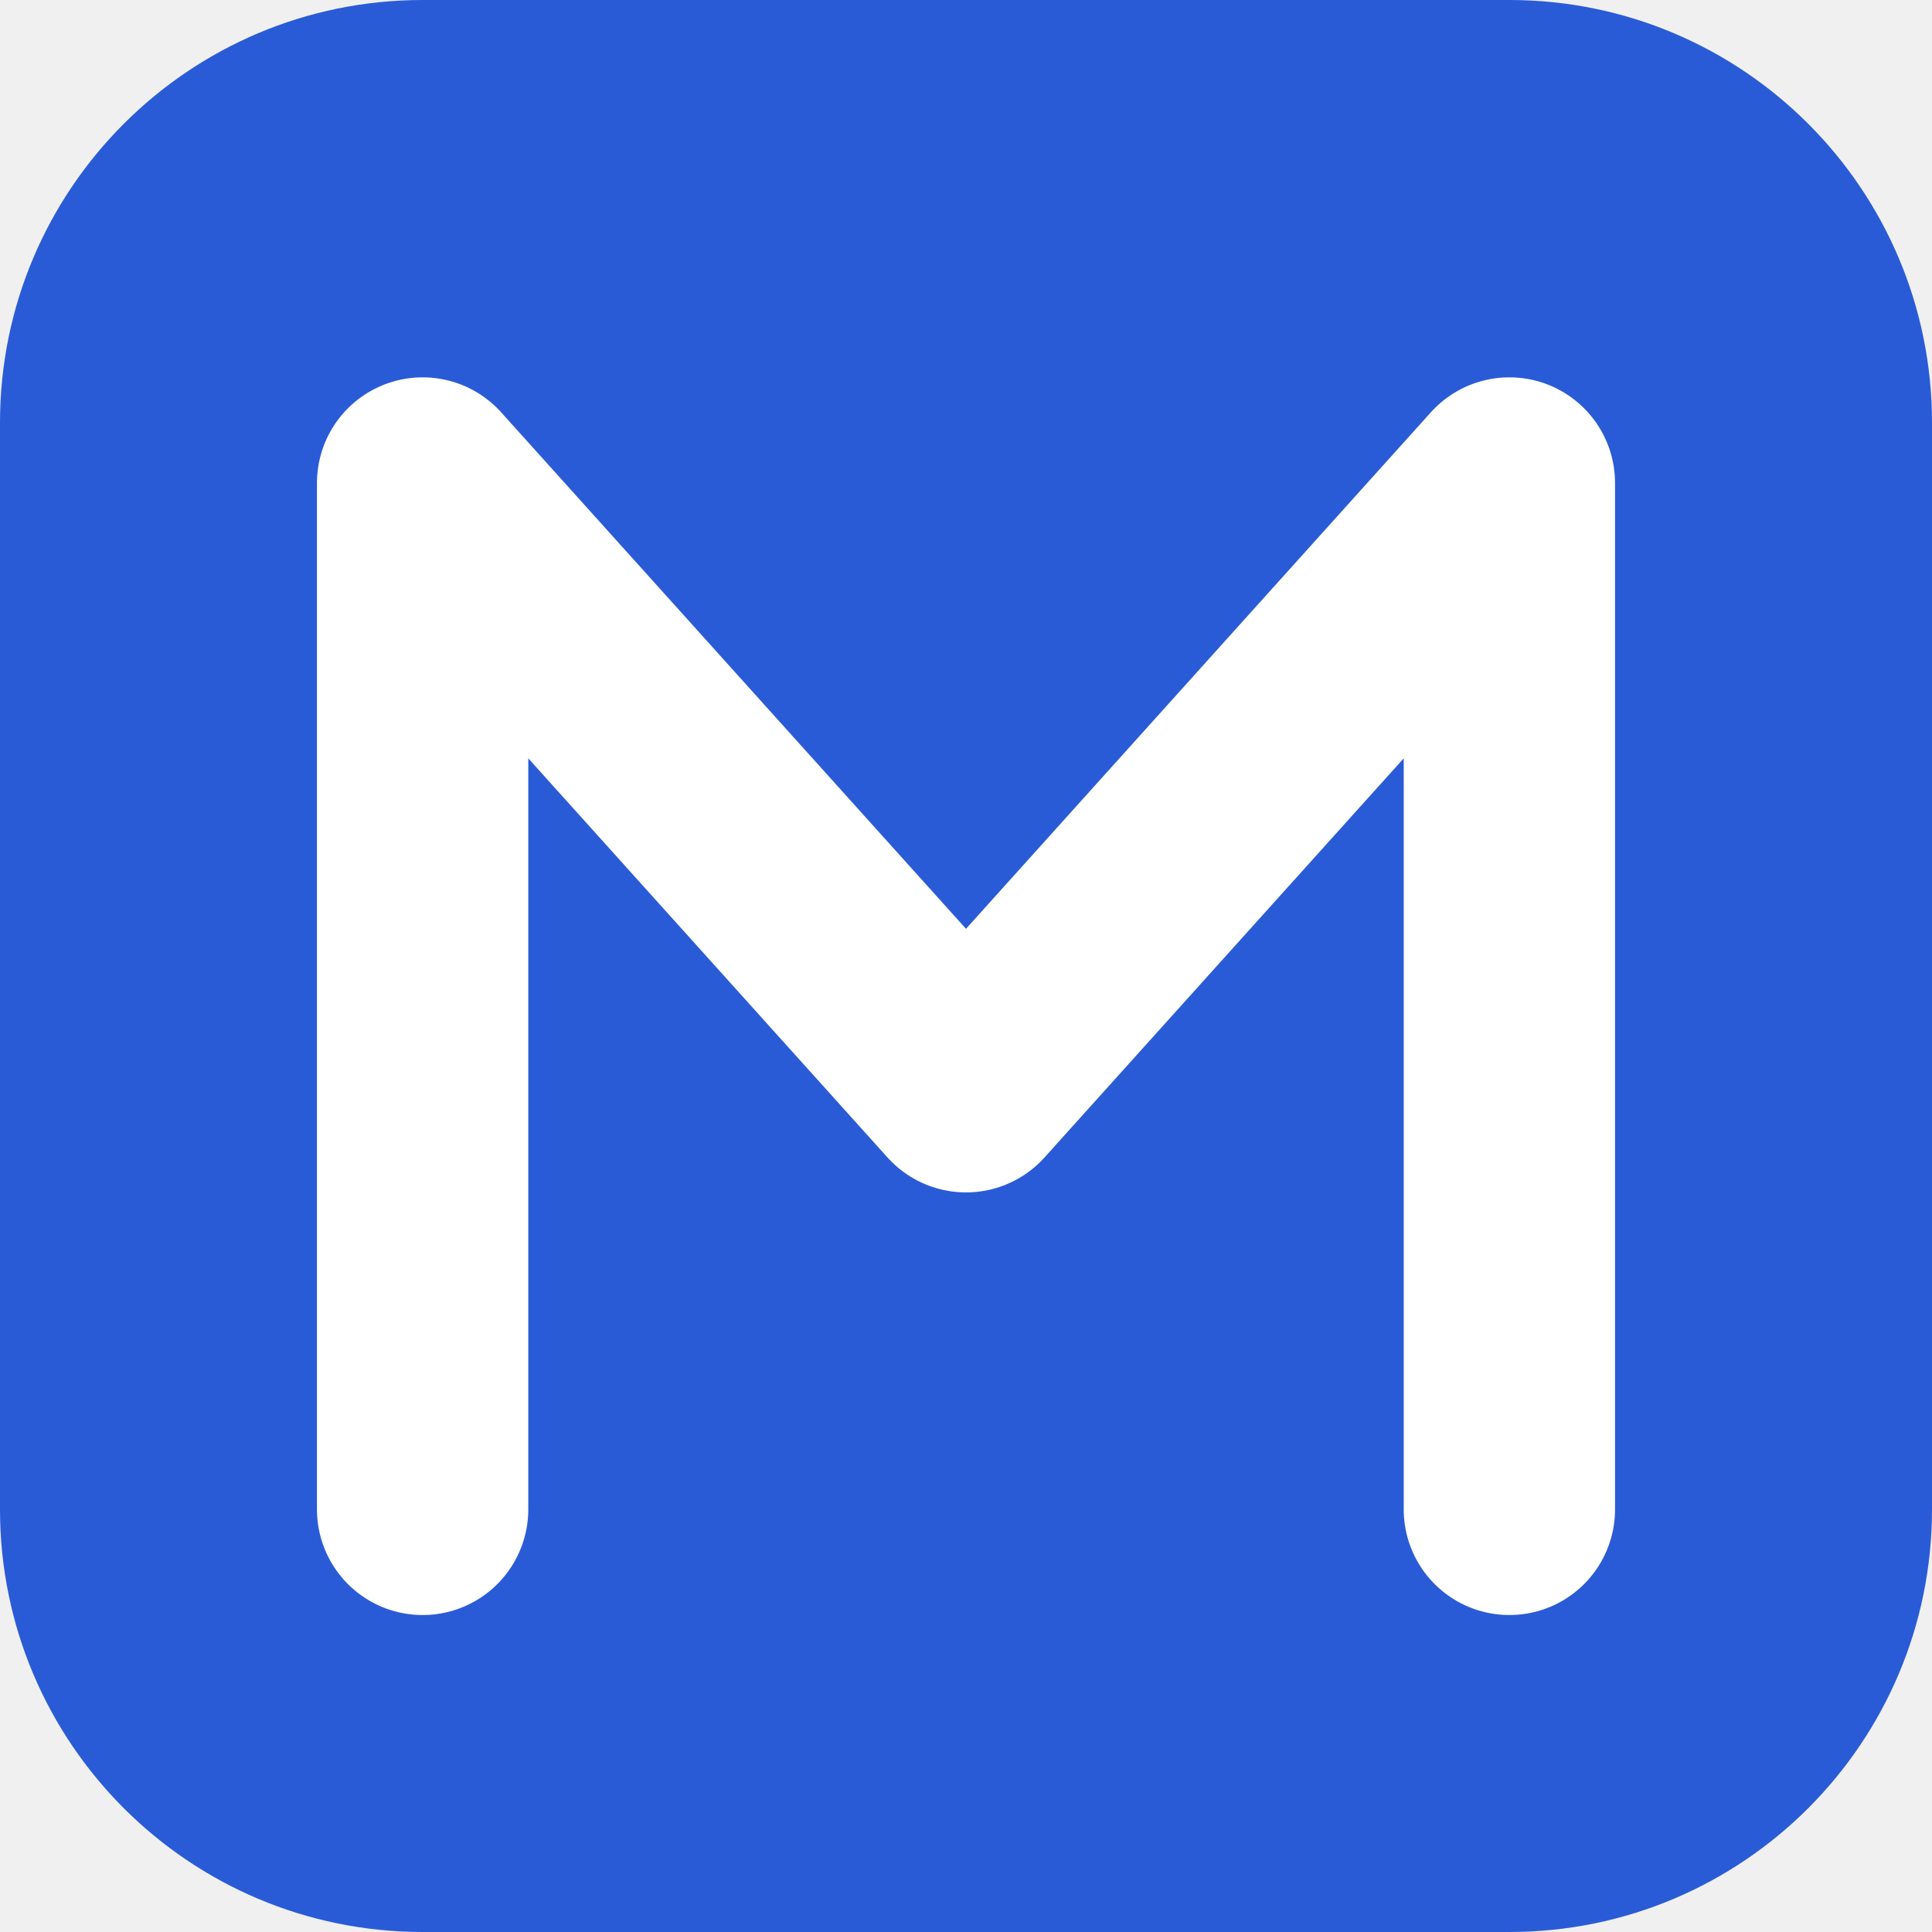
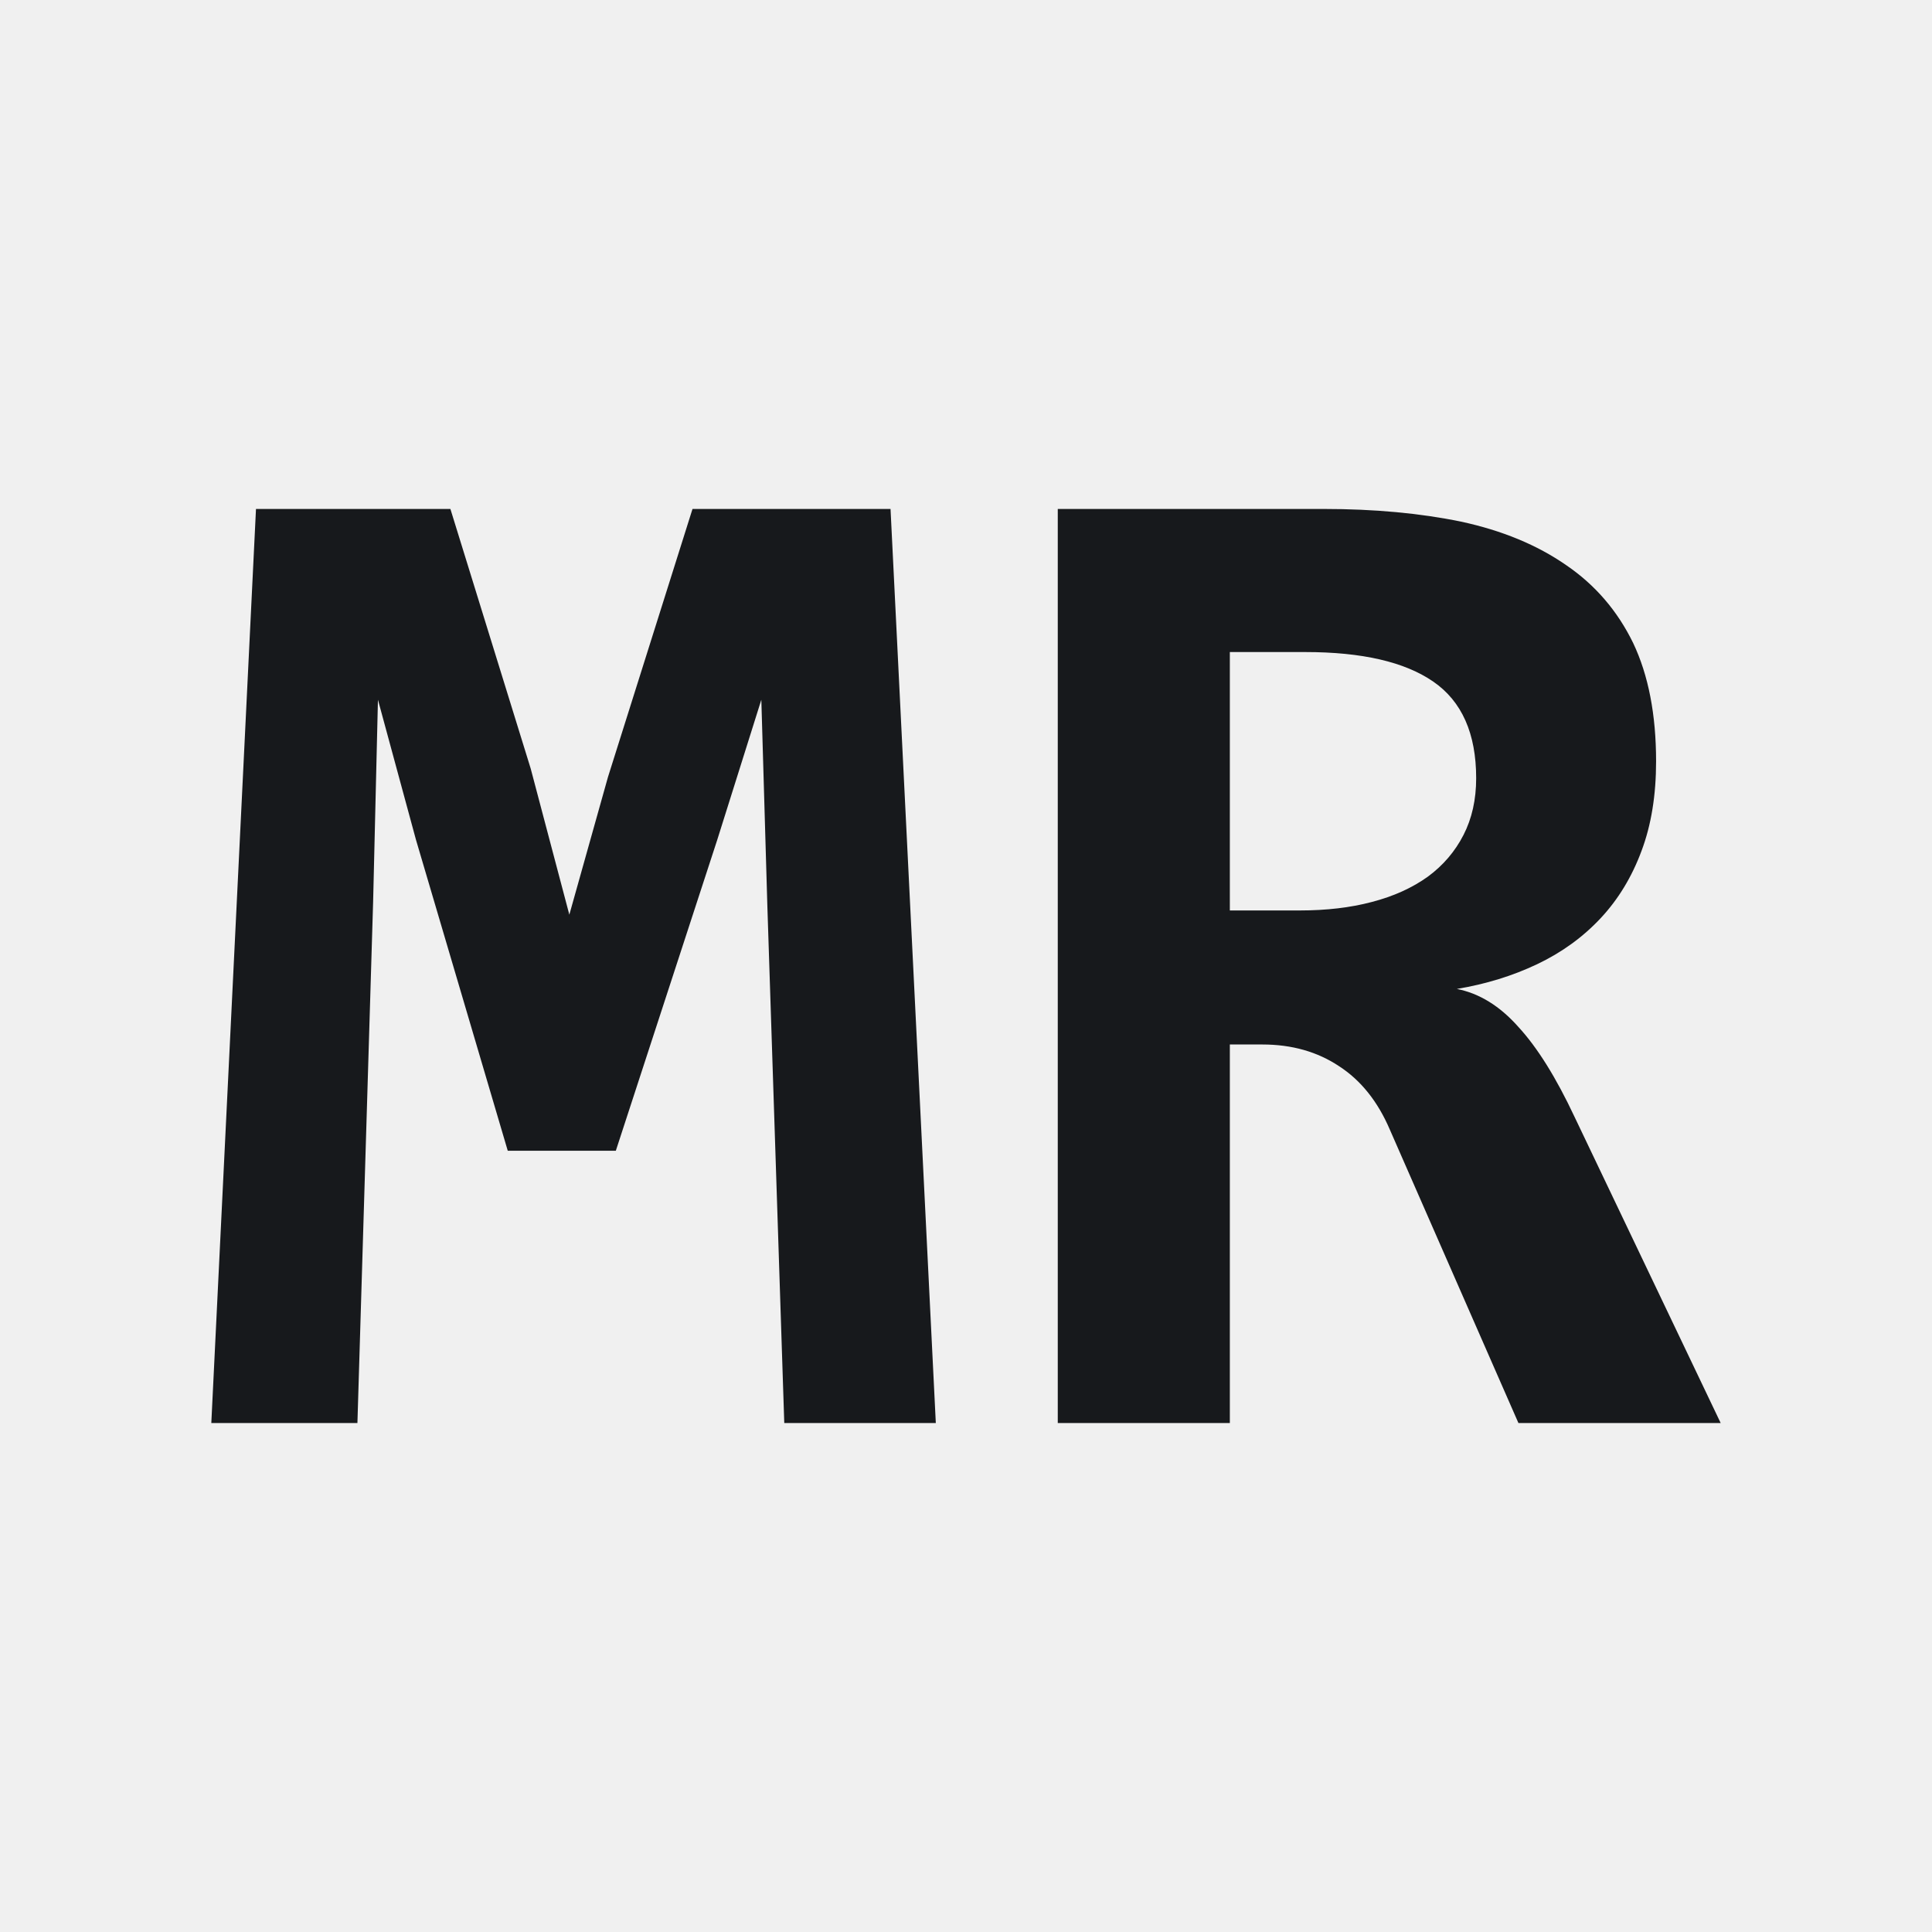
<svg xmlns="http://www.w3.org/2000/svg" viewBox="0 0 32 32">
-   <rect width="32" height="32" rx="7" fill="#2a5bd7" />
-   <path d="M7 25V8l9 10 9-10v17" fill="none" stroke="#fff" stroke-width="3.5" stroke-linecap="round" stroke-linejoin="round" />
+   <style>path{fill:#17191c}@media(prefers-color-scheme:dark){path{fill:#fafaf7}}</style>
+   <path d="M15.50 23.57L12.99 23.57L12.71 15.01L12.61 11.59L11.88 13.91L10.20 19.06L8.41 19.06L6.89 13.91L6.26 11.59L6.18 14.94L5.92 23.57L3.50 23.57L4.24 8.43L7.46 8.43L8.79 12.73L9.43 15.15L10.07 12.87L11.47 8.43L14.75 8.43L15.50 23.57ZM28.50 23.57L25.15 23.57L23.02 18.71Q22.72 18.01 22.18 17.66Q21.64 17.30 20.91 17.30L20.91 17.30L20.37 17.30L20.37 23.57L17.52 23.57L17.52 8.43L21.93 8.43Q23.18 8.43 24.20 8.64Q25.22 8.86 25.94 9.36Q26.66 9.85 27.05 10.65Q27.43 11.45 27.43 12.61L27.43 12.61Q27.43 13.45 27.19 14.09Q26.95 14.74 26.51 15.21Q26.07 15.68 25.46 15.97Q24.85 16.26 24.13 16.38L24.13 16.38Q24.69 16.49 25.15 17.01Q25.62 17.52 26.08 18.50L26.08 18.50L28.50 23.57ZM24.45 12.89L24.45 12.89Q24.45 11.78 23.74 11.29Q23.03 10.80 21.62 10.80L21.62 10.80L20.37 10.80L20.37 15.08L21.53 15.08Q22.19 15.08 22.72 14.94Q23.26 14.80 23.65 14.52Q24.03 14.24 24.24 13.83Q24.45 13.42 24.45 12.89Z" />
</svg>
